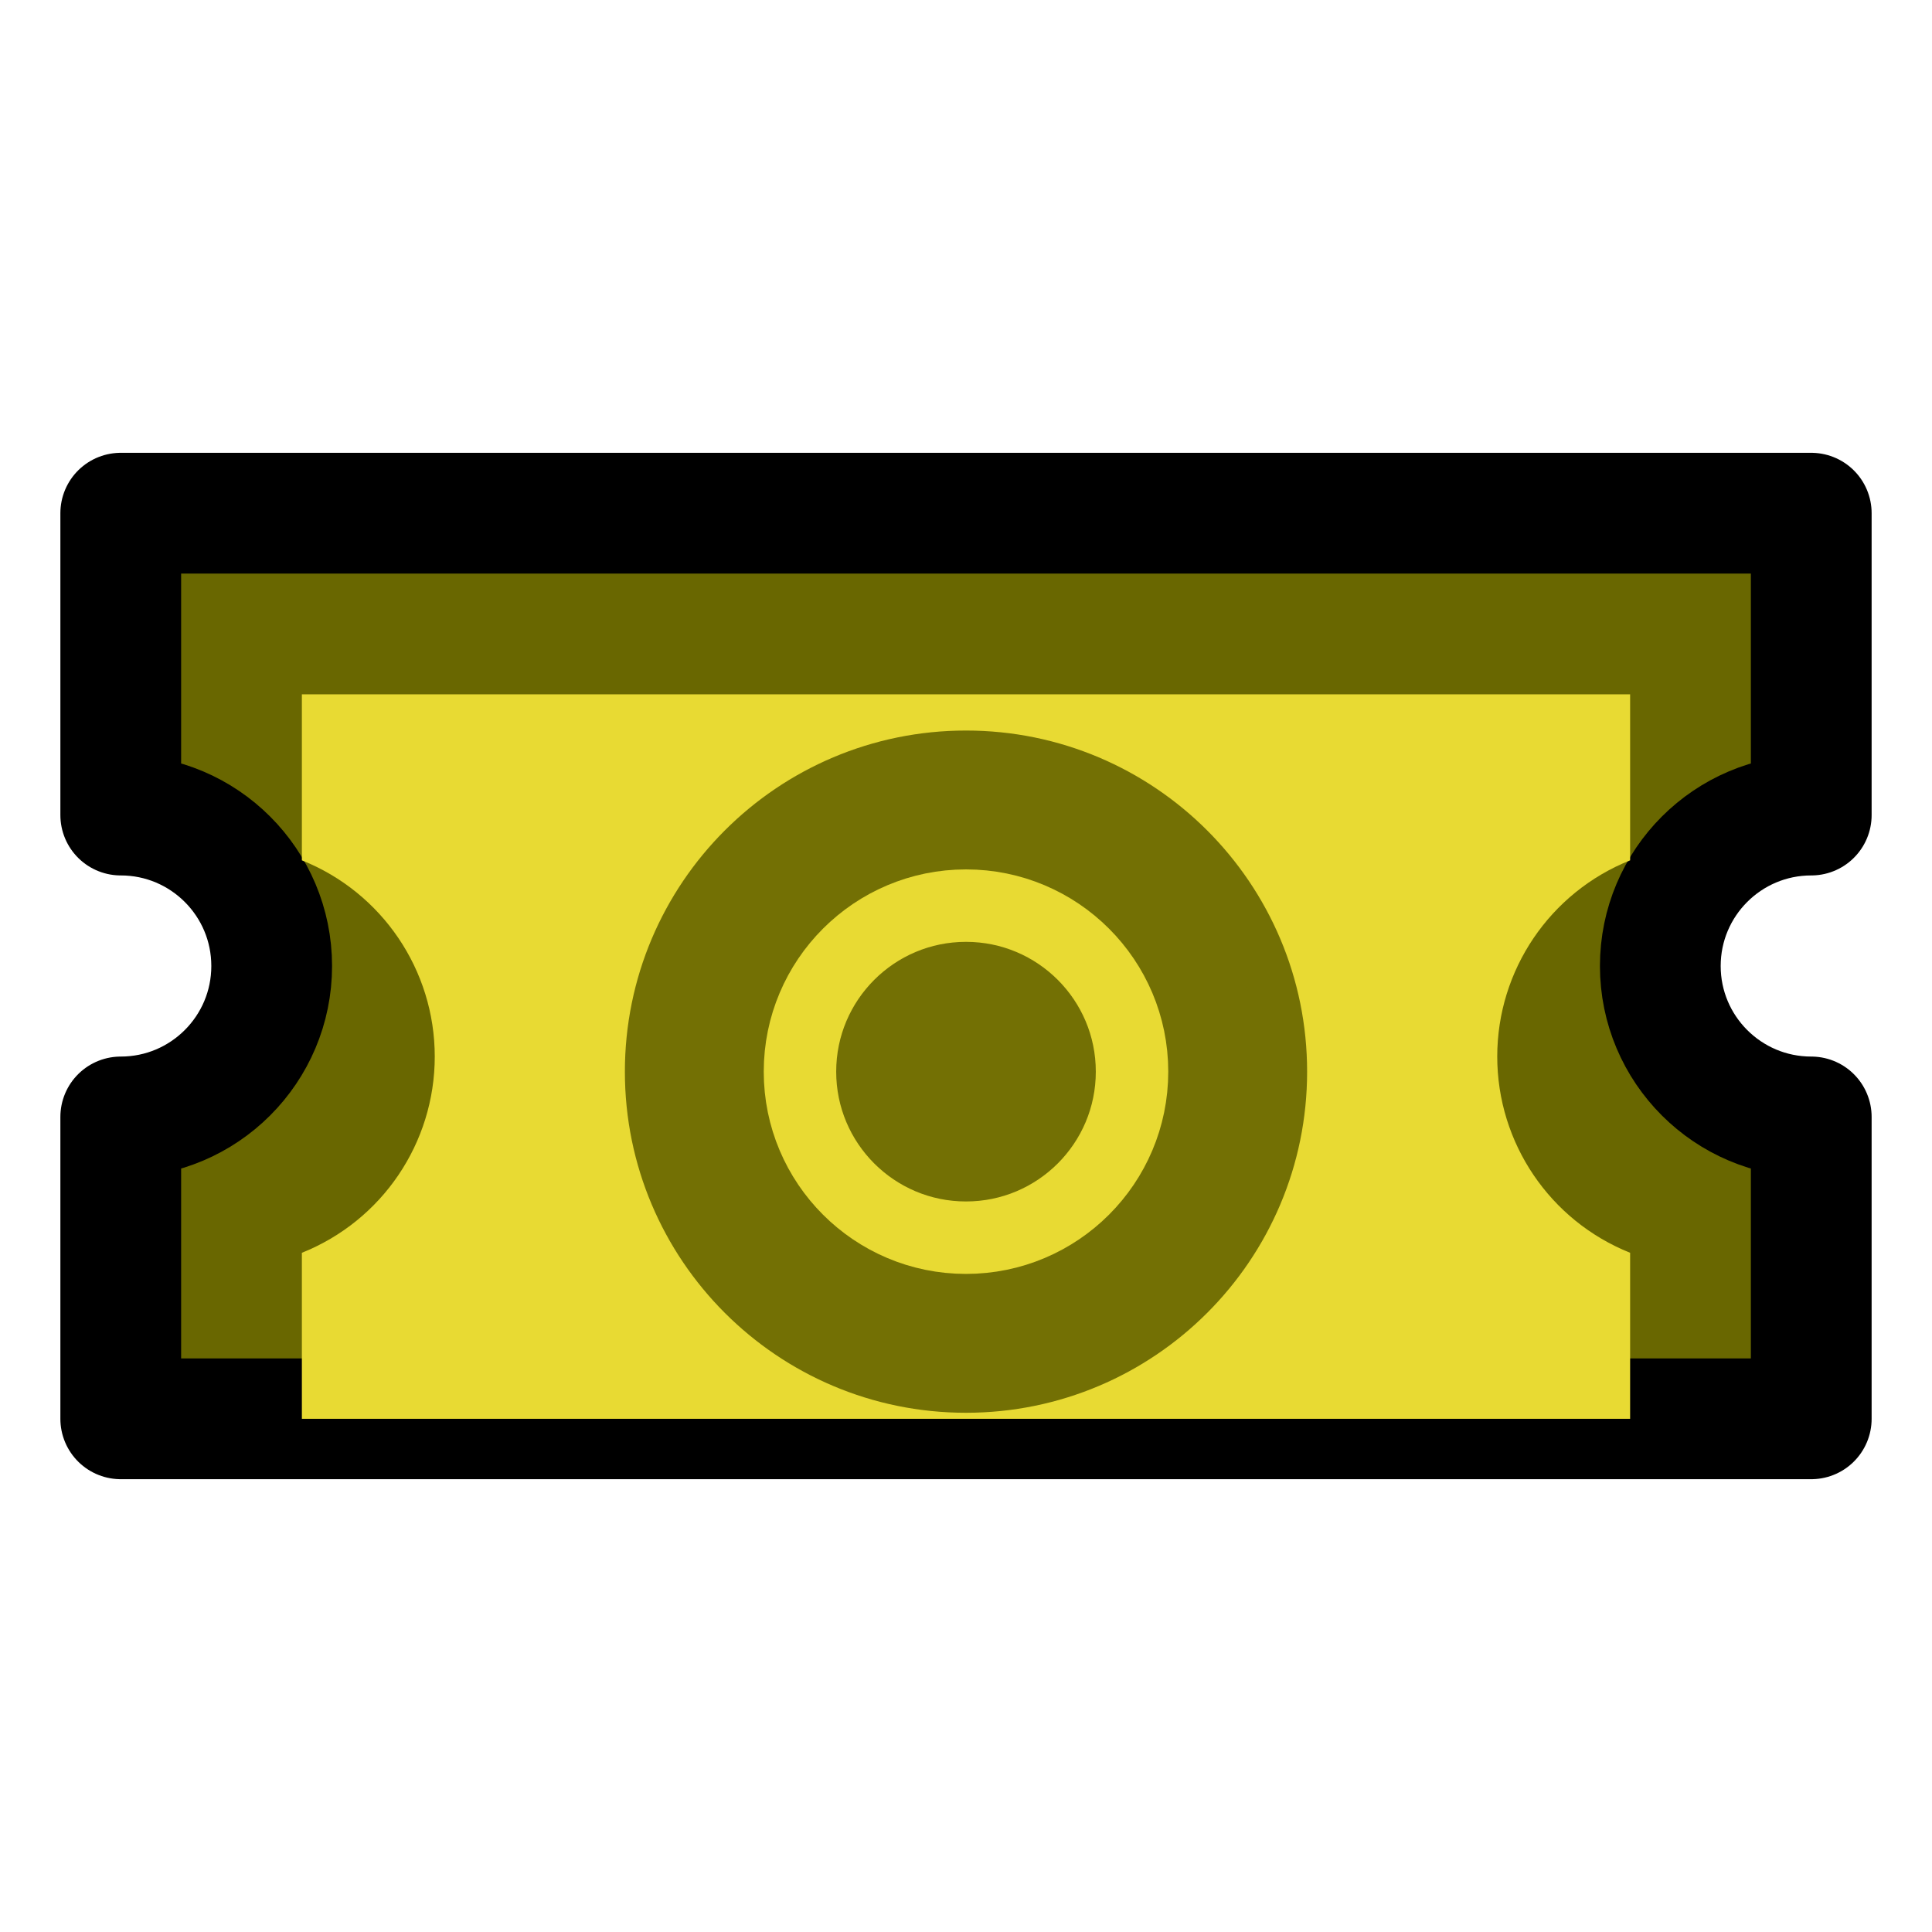
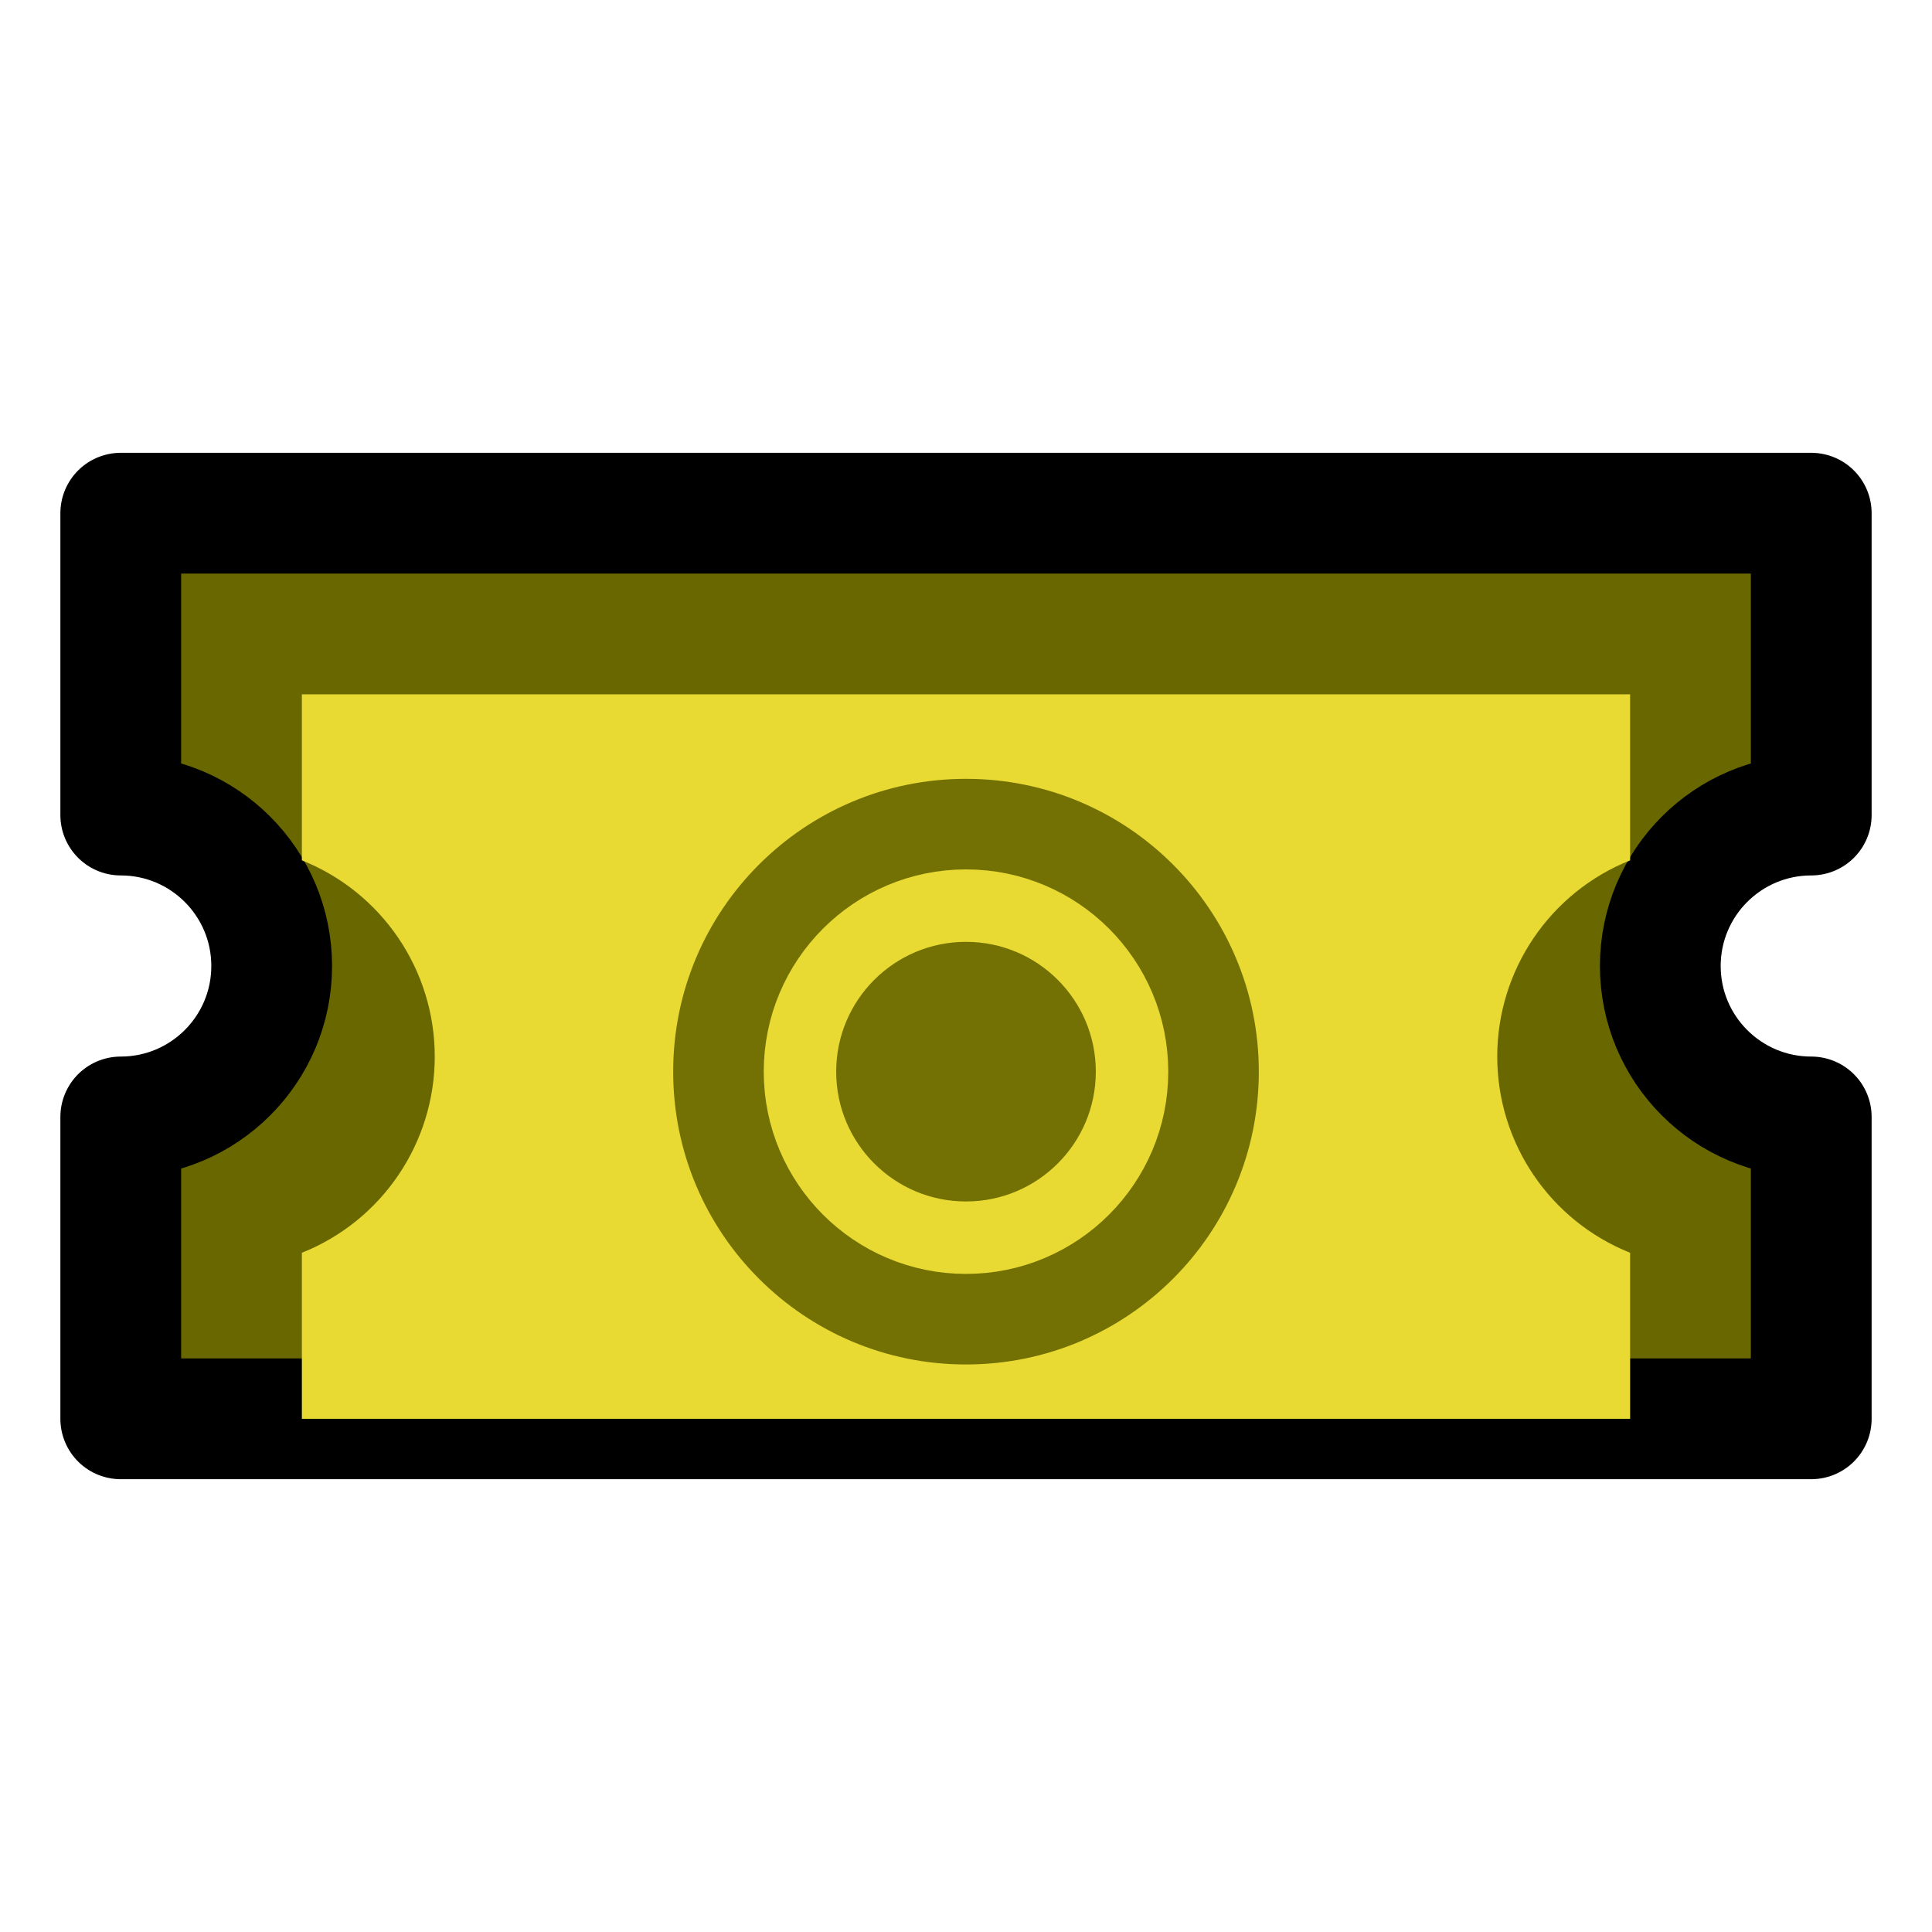
<svg xmlns="http://www.w3.org/2000/svg" viewBox="0 0 64 64" width="64" height="64" shape-rendering="geometricPrecision">
  <path d="M4 17h56v10a5 5 0 0 0 0 10v10H4V37a5 5 0 0 0 0-10z" fill="#696700" stroke="#000" stroke-width="4" stroke-linejoin="round" />
  <path d="M10 23h44v5.5a7 7 0 0 0 0 13V47H10v-5.5a7 7 0 0 0 0-13z" fill="#E8DA33" />
-   <path d="M32 25a10.5 10.5 0 1 0 0 21 10.5 10.5 0 1 0 0-21z" fill="#696700" opacity=".92" stroke="#696700" stroke-width="1.6" stroke-linejoin="round" />
+   <path d="M32 25a10.5 10.5 0 1 0 0 21 10.5 10.5 0 1 0 0-21z" fill="#696700" opacity=".92" stroke="#E8DA33" stroke-width="1.6" stroke-linejoin="round" />
  <path d="M32 30a5.5 5.5 0 1 0 0 11 5.5 5.5 0 1 0 0-11z" stroke="#E8DA33" stroke-width="2.4" stroke-linecap="round" stroke-linejoin="round" fill="none" />
</svg>
